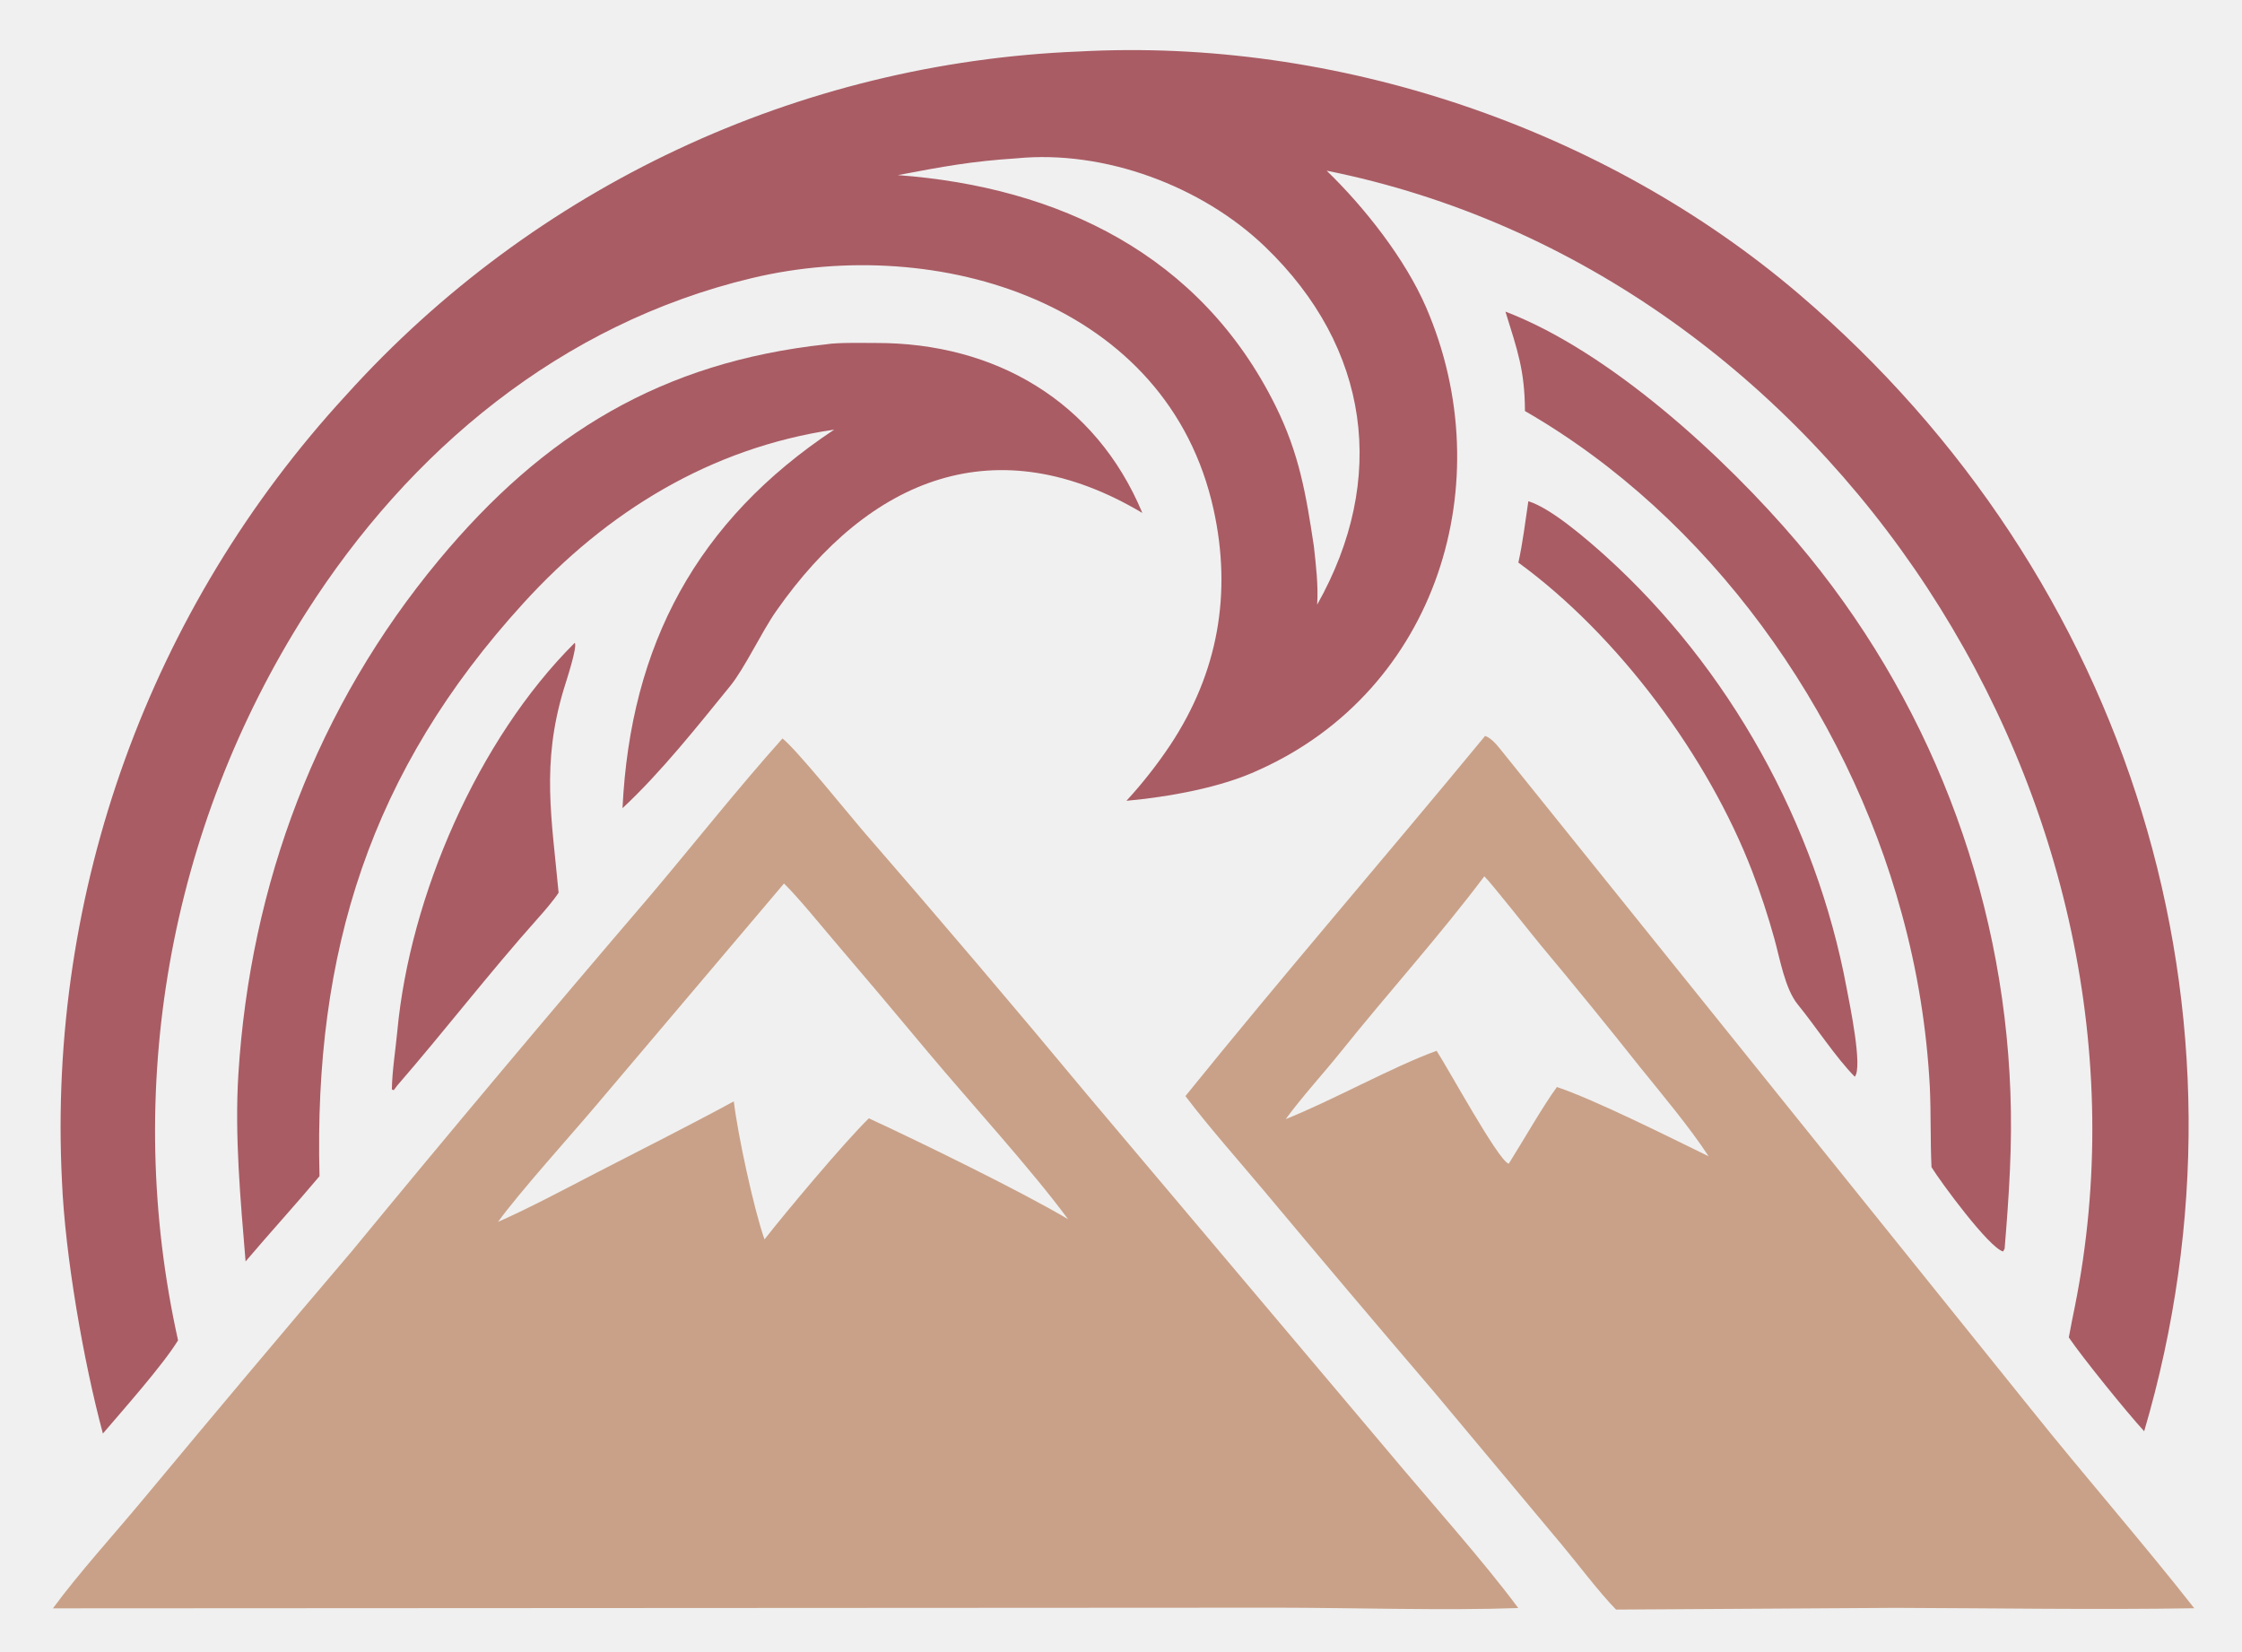
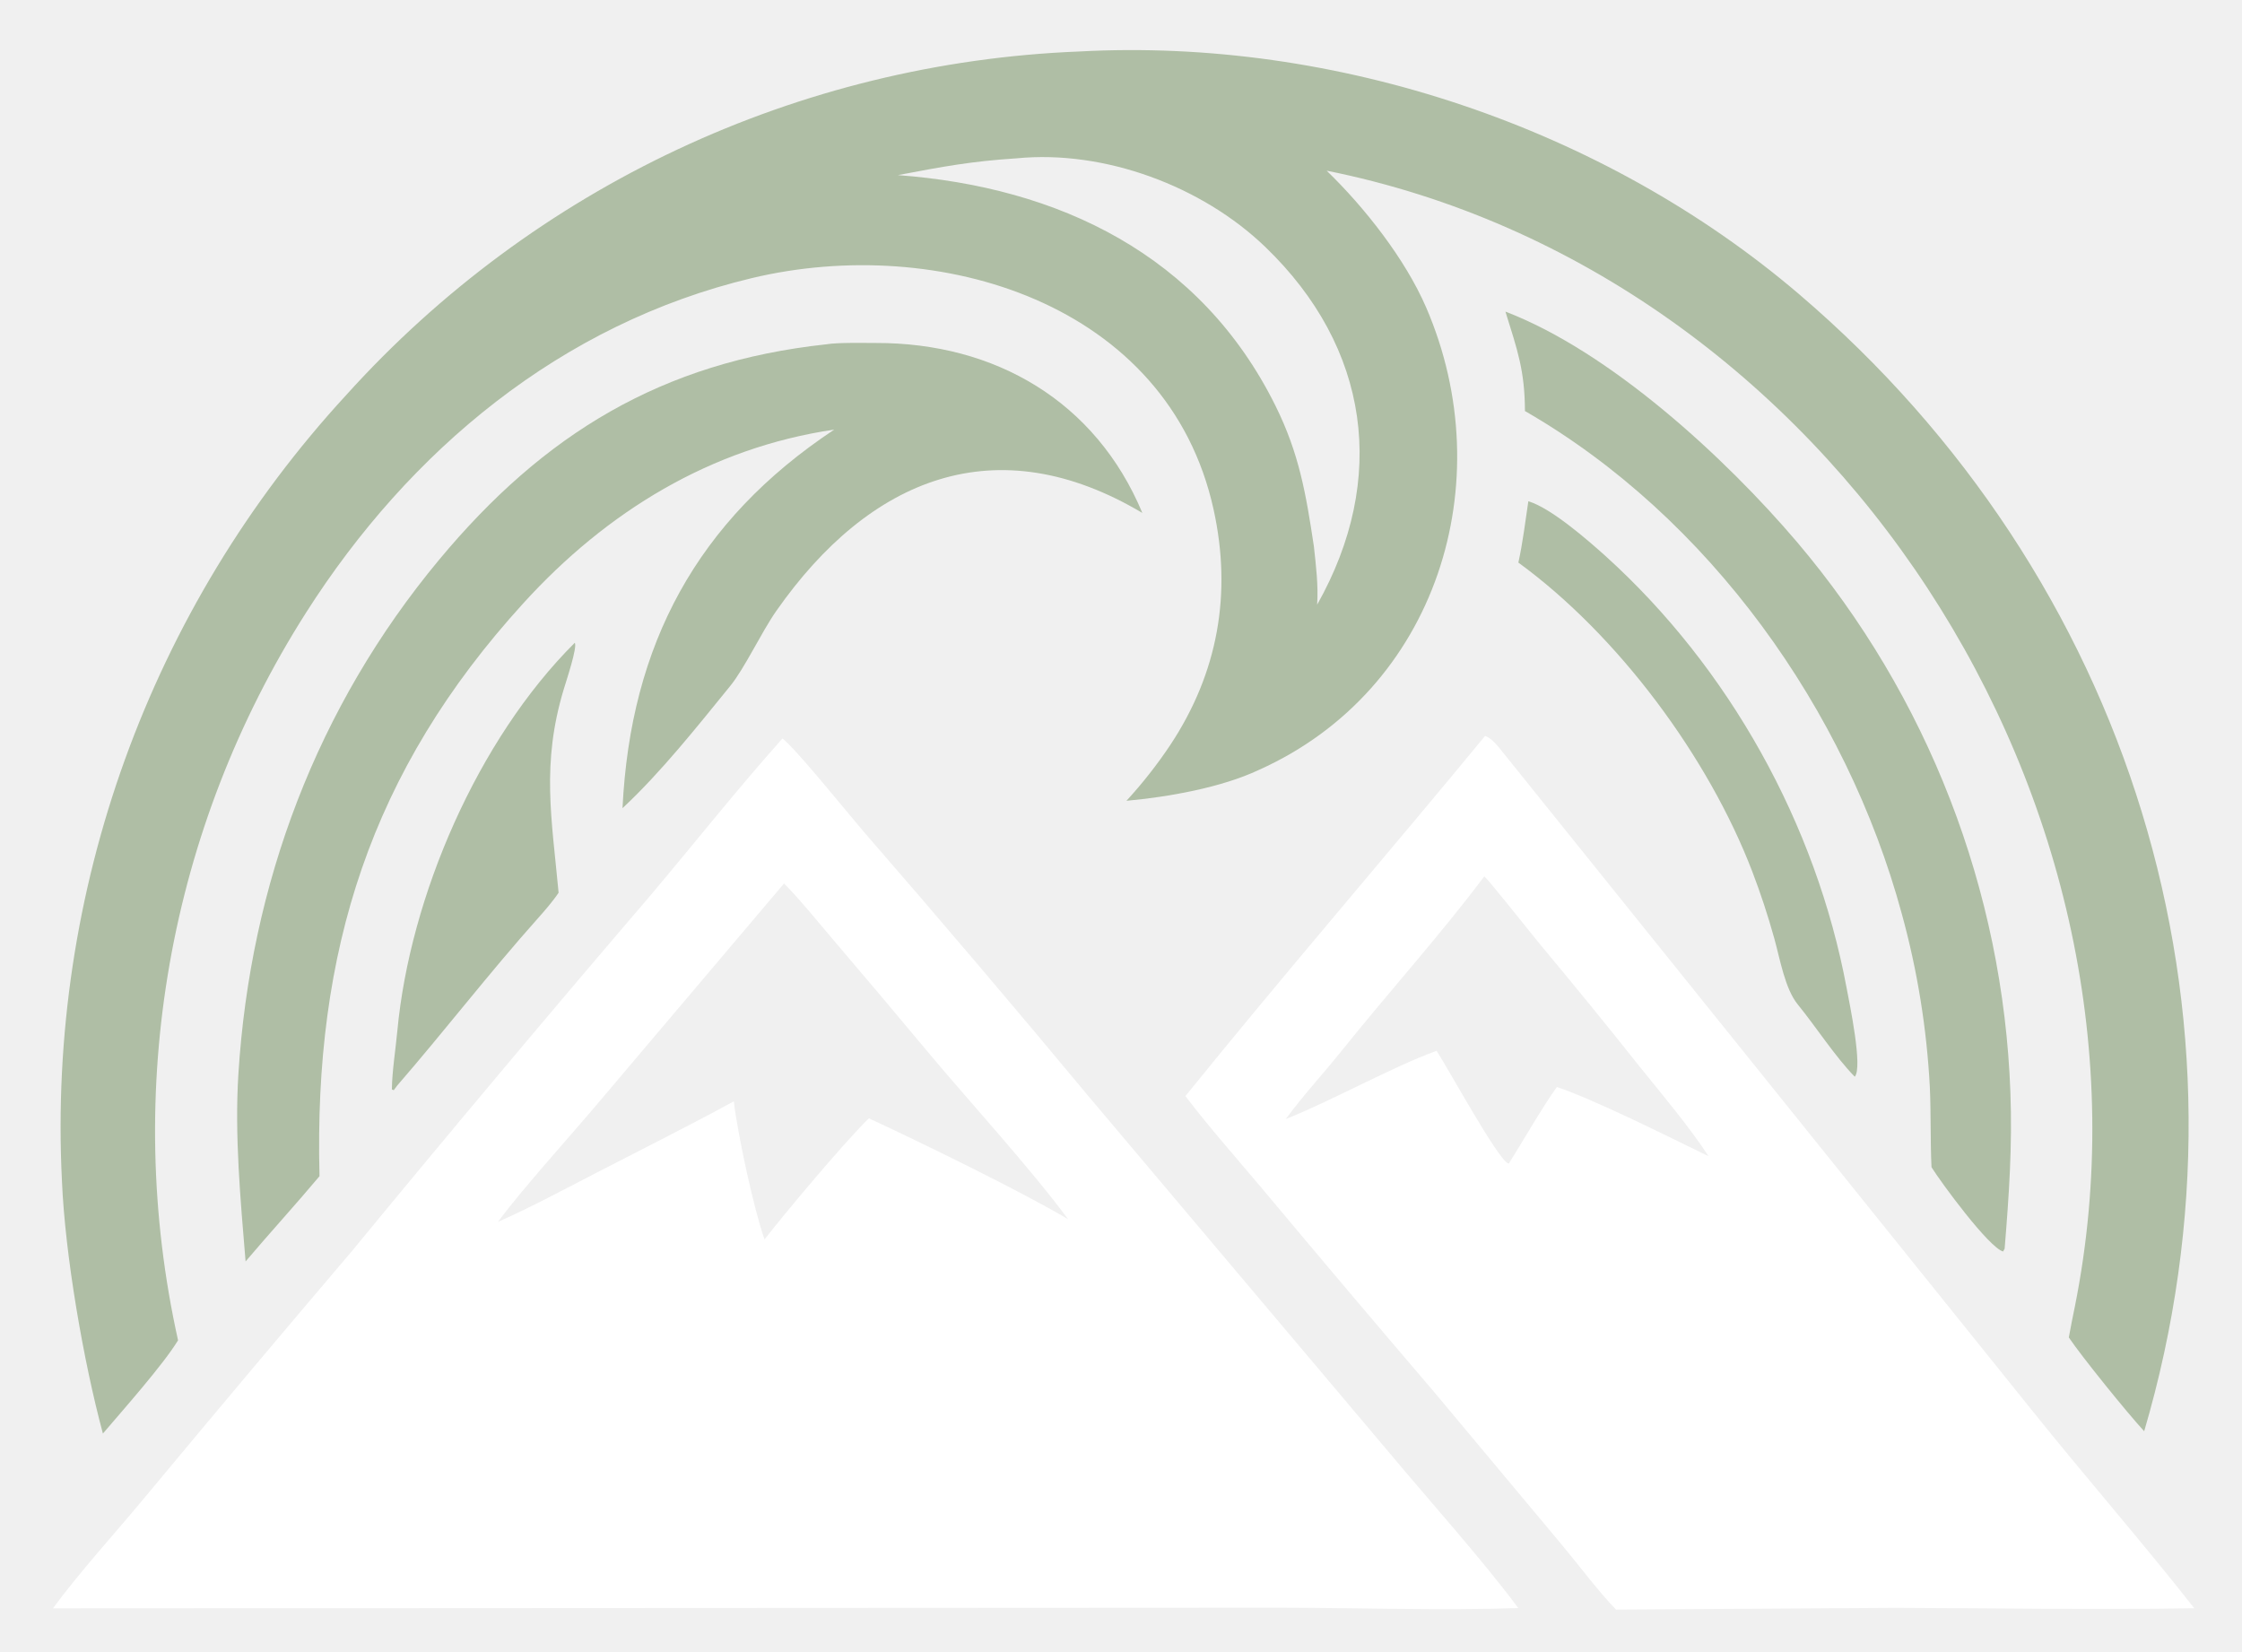
<svg xmlns="http://www.w3.org/2000/svg" version="1.1" style="display: block;" viewBox="510 400 1025 755" preserveAspectRatio="xMidYMid meet">
-   <path fill="#c9a188" d="M 867.732 737.6 C 874.2 742.647 897.639 771.811 904.658 779.965 C 939.386 819.929 973.672 860.274 1007.51 900.994 L 1145.38 1064.38 C 1162.81 1085.26 1188.51 1113.97 1204.11 1135.13 C 1170.5 1136.33 1128.43 1134.99 1094.16 1134.96 L 872.5 1135.08 L 534.201 1135.26 C 546.068 1119.09 562.028 1101.57 575.102 1085.85 C 606.77 1047.73 638.669 1009.8 670.795 972.062 C 715.856 917.277 761.462 862.943 807.607 809.069 C 827.243 785.797 847.643 760.047 867.732 737.6 z M 737.696 958.584 C 751.89 952.35 769.123 943.139 783.071 935.936 C 803.596 925.338 825.232 914.501 845.491 903.483 C 847.195 918.28 854.676 952.992 859.517 966.597 C 869.226 954.171 895.851 922.367 907.222 911.248 C 930.319 921.913 977.043 944.718 998.303 957.359 C 981.129 934.118 953.588 904.074 934.381 881.132 C 920.081 863.964 905.676 846.884 891.166 829.894 C 885.288 823 874.558 809.827 868.428 803.904 L 782.355 905.543 C 770.591 919.447 747.455 945.089 737.696 958.584 z" />
-   <path fill="#a95c64" d="M 1003.27 423.543 C 1120.76 417.136 1243.29 458.307 1332.59 534.56 C 1483.77 663.66 1546.43 863.39 1490.28 1054.3 C 1482.53 1045.9 1461.99 1020.54 1455.82 1011.42 C 1456.69 1006.7 1457.61 1001.98 1458.59 997.282 C 1504.56 767.691 1346.97 524.215 1116.52 478.032 C 1133.89 494.817 1152.45 518.425 1162 540.526 C 1196.51 620.352 1166.99 715.465 1085.53 751.975 C 1068.27 760.106 1043.99 764.349 1024.99 766.083 C 1032.3 758.135 1038.98 749.634 1044.98 740.656 C 1066.91 707.577 1073.27 671.264 1064.83 632.921 C 1043.99 538.244 938.823 506.834 853.761 527.13 C 766.488 547.954 697.099 605.954 649.887 680.131 C 587.049 778.85 566.011 898.492 591.401 1012.73 C 584.567 1023.95 566.312 1044.47 557.046 1055.35 C 548.19 1022.53 539.746 973.893 538.323 939.904 C 531.668 807.555 578.491 678.085 668.263 580.609 C 754.232 485.288 875.008 428.663 1003.27 423.543 z M 920.484 480.055 C 994.038 485.505 1058.91 516.482 1093.13 585.503 C 1104 607.424 1107.09 625.922 1110.68 649.747 C 1111.64 658.487 1112.75 667.629 1112.18 676.428 C 1144.52 619.074 1136.33 558.919 1088.4 512.828 C 1059.49 485.028 1014.92 468.461 974.81 472.378 C 953.899 473.738 941.14 476.144 920.484 480.055 z" />
-   <path fill="#c9a188" d="M 1188.96 736.429 C 1192.13 737.499 1194.86 741.219 1197.01 743.852 L 1438.51 1044.15 C 1462.92 1074.67 1489.32 1104.8 1513.18 1135.22 C 1468.47 1135.95 1421.35 1135.18 1376.5 1135.04 L 1248.83 1135.83 C 1241.28 1128.18 1231.18 1114.72 1223.78 1105.89 L 1165.83 1036.56 C 1139.66 1005.96 1113.66 975.222 1087.84 944.334 C 1076.57 930.916 1062.38 914.855 1051.95 901.077 C 1096.78 845.587 1143.61 791.461 1188.96 736.429 z M 1097.8 911.612 C 1119.61 902.872 1146.7 887.662 1166.78 880.378 C 1171.87 888.071 1194.69 929.979 1199.58 931.927 C 1199.65 931.955 1199.73 931.937 1199.8 931.941 C 1205.83 922.409 1215.68 905.201 1221.79 896.934 C 1239.29 902.804 1273.53 920.027 1291.13 928.588 C 1282.56 915.414 1269.76 900.194 1259.77 887.809 C 1244.89 869.047 1229.77 850.478 1214.41 832.107 C 1210.1 826.916 1191.56 803.391 1188.6 800.614 C 1168.51 827.409 1144.45 854.072 1123.39 880.355 C 1115.05 890.772 1105.7 900.855 1097.8 911.612 z" />
-   <path fill="#a95c64" d="M 887.745 557.404 C 892.988 556.509 904.797 556.805 910.432 556.793 C 964.879 556.673 1010.98 583.414 1032.26 634.493 C 965.629 594.868 907.644 618.177 864.857 679.367 C 858.096 689.037 850.485 705.431 843.866 713.57 C 828.713 732.203 812.09 753.175 794.598 769.463 C 798.236 694.745 828.643 637.978 891.406 596.39 C 834.879 604.726 787.37 633.901 749.338 675.693 C 679.322 752.467 653.396 835.06 656.075 937.696 C 645.279 950.57 633.338 963.625 622.277 976.672 C 619.949 948.549 617.222 919.178 618.981 891.057 C 624.414 804.19 654.951 723.016 710.703 655.957 C 758.613 598.329 812.557 565.536 887.745 557.404 z" />
-   <path fill="#a95c64" d="M 1198.26 542.459 C 1246.12 560.763 1298.67 609.126 1331.57 647.799 C 1391.4 718.338 1425.76 806.956 1429.12 899.391 C 1430.03 923.97 1428.48 946.402 1426.48 970.857 L 1425.77 972.124 C 1419.27 970.332 1397.44 940.65 1393.05 933.59 C 1392.48 921.672 1392.84 909.224 1392.29 897.079 C 1390.89 870.245 1386.59 843.641 1379.46 817.732 C 1354.17 724.515 1291.37 636.377 1207.18 587.91 C 1207.1 569.305 1203.74 560.137 1198.26 542.459 z" />
-   <path fill="#a95c64" d="M 1208.73 629.146 C 1219.07 632.257 1235.65 646.677 1244.02 654.198 C 1300.57 705.317 1340.27 776.767 1354.24 851.67 C 1355.59 858.888 1361.71 887.969 1357.97 892.227 C 1349.15 883.29 1340.01 869.093 1331.92 859.214 C 1326.06 852.05 1323.78 838.376 1321.2 829.116 C 1318.32 818.708 1314.94 808.443 1311.08 798.356 C 1290.95 745.913 1249.76 690.442 1204.17 657.19 C 1206.12 648.436 1207.4 638.119 1208.73 629.146 z" />
-   <path fill="#a95c64" d="M 772.755 693.872 C 774.134 695.552 768.861 711.379 767.792 714.906 C 757.394 749.236 762.261 774.267 765.381 808.111 C 762.843 811.932 759.003 816.357 755.886 819.85 C 733.724 844.69 713.293 871.246 691.528 896.349 L 690.007 898.391 L 689.155 898.028 C 689.249 889.795 690.872 879.657 691.659 871.244 C 697.394 809.874 728.425 737.987 772.755 693.872 z" />
+   <path fill="#FFFFFF" d="M 867.732 737.6 C 874.2 742.647 897.639 771.811 904.658 779.965 C 939.386 819.929 973.672 860.274 1007.51 900.994 L 1145.38 1064.38 C 1162.81 1085.26 1188.51 1113.97 1204.11 1135.13 C 1170.5 1136.33 1128.43 1134.99 1094.16 1134.96 L 872.5 1135.08 L 534.201 1135.26 C 546.068 1119.09 562.028 1101.57 575.102 1085.85 C 606.77 1047.73 638.669 1009.8 670.795 972.062 C 715.856 917.277 761.462 862.943 807.607 809.069 C 827.243 785.797 847.643 760.047 867.732 737.6 z M 737.696 958.584 C 751.89 952.35 769.123 943.139 783.071 935.936 C 803.596 925.338 825.232 914.501 845.491 903.483 C 847.195 918.28 854.676 952.992 859.517 966.597 C 869.226 954.171 895.851 922.367 907.222 911.248 C 930.319 921.913 977.043 944.718 998.303 957.359 C 981.129 934.118 953.588 904.074 934.381 881.132 C 920.081 863.964 905.676 846.884 891.166 829.894 C 885.288 823 874.558 809.827 868.428 803.904 L 782.355 905.543 C 770.591 919.447 747.455 945.089 737.696 958.584 z" />
+   <path fill="#afbea5" d="M 1003.27 423.543 C 1120.76 417.136 1243.29 458.307 1332.59 534.56 C 1483.77 663.66 1546.43 863.39 1490.28 1054.3 C 1482.53 1045.9 1461.99 1020.54 1455.82 1011.42 C 1456.69 1006.7 1457.61 1001.98 1458.59 997.282 C 1504.56 767.691 1346.97 524.215 1116.52 478.032 C 1133.89 494.817 1152.45 518.425 1162 540.526 C 1196.51 620.352 1166.99 715.465 1085.53 751.975 C 1068.27 760.106 1043.99 764.349 1024.99 766.083 C 1032.3 758.135 1038.98 749.634 1044.98 740.656 C 1066.91 707.577 1073.27 671.264 1064.83 632.921 C 1043.99 538.244 938.823 506.834 853.761 527.13 C 766.488 547.954 697.099 605.954 649.887 680.131 C 587.049 778.85 566.011 898.492 591.401 1012.73 C 584.567 1023.95 566.312 1044.47 557.046 1055.35 C 548.19 1022.53 539.746 973.893 538.323 939.904 C 531.668 807.555 578.491 678.085 668.263 580.609 C 754.232 485.288 875.008 428.663 1003.27 423.543 z M 920.484 480.055 C 994.038 485.505 1058.91 516.482 1093.13 585.503 C 1104 607.424 1107.09 625.922 1110.68 649.747 C 1111.64 658.487 1112.75 667.629 1112.18 676.428 C 1144.52 619.074 1136.33 558.919 1088.4 512.828 C 1059.49 485.028 1014.92 468.461 974.81 472.378 C 953.899 473.738 941.14 476.144 920.484 480.055 z" />
+   <path fill="#FFFFFF" d="M 1188.96 736.429 C 1192.13 737.499 1194.86 741.219 1197.01 743.852 L 1438.51 1044.15 C 1462.92 1074.67 1489.32 1104.8 1513.18 1135.22 C 1468.47 1135.95 1421.35 1135.18 1376.5 1135.04 L 1248.83 1135.83 C 1241.28 1128.18 1231.18 1114.72 1223.78 1105.89 L 1165.83 1036.56 C 1139.66 1005.96 1113.66 975.222 1087.84 944.334 C 1076.57 930.916 1062.38 914.855 1051.95 901.077 C 1096.78 845.587 1143.61 791.461 1188.96 736.429 z M 1097.8 911.612 C 1119.61 902.872 1146.7 887.662 1166.78 880.378 C 1171.87 888.071 1194.69 929.979 1199.58 931.927 C 1199.65 931.955 1199.73 931.937 1199.8 931.941 C 1205.83 922.409 1215.68 905.201 1221.79 896.934 C 1239.29 902.804 1273.53 920.027 1291.13 928.588 C 1282.56 915.414 1269.76 900.194 1259.77 887.809 C 1244.89 869.047 1229.77 850.478 1214.41 832.107 C 1210.1 826.916 1191.56 803.391 1188.6 800.614 C 1168.51 827.409 1144.45 854.072 1123.39 880.355 C 1115.05 890.772 1105.7 900.855 1097.8 911.612 z" />
+   <path fill="#afbea5" d="M 887.745 557.404 C 892.988 556.509 904.797 556.805 910.432 556.793 C 964.879 556.673 1010.98 583.414 1032.26 634.493 C 965.629 594.868 907.644 618.177 864.857 679.367 C 858.096 689.037 850.485 705.431 843.866 713.57 C 828.713 732.203 812.09 753.175 794.598 769.463 C 798.236 694.745 828.643 637.978 891.406 596.39 C 834.879 604.726 787.37 633.901 749.338 675.693 C 679.322 752.467 653.396 835.06 656.075 937.696 C 645.279 950.57 633.338 963.625 622.277 976.672 C 619.949 948.549 617.222 919.178 618.981 891.057 C 624.414 804.19 654.951 723.016 710.703 655.957 C 758.613 598.329 812.557 565.536 887.745 557.404 z" />
+   <path fill="#afbea5" d="M 1198.26 542.459 C 1246.12 560.763 1298.67 609.126 1331.57 647.799 C 1391.4 718.338 1425.76 806.956 1429.12 899.391 C 1430.03 923.97 1428.48 946.402 1426.48 970.857 L 1425.77 972.124 C 1419.27 970.332 1397.44 940.65 1393.05 933.59 C 1392.48 921.672 1392.84 909.224 1392.29 897.079 C 1390.89 870.245 1386.59 843.641 1379.46 817.732 C 1354.17 724.515 1291.37 636.377 1207.18 587.91 C 1207.1 569.305 1203.74 560.137 1198.26 542.459 z" />
+   <path fill="#afbea5" d="M 1208.73 629.146 C 1219.07 632.257 1235.65 646.677 1244.02 654.198 C 1300.57 705.317 1340.27 776.767 1354.24 851.67 C 1355.59 858.888 1361.71 887.969 1357.97 892.227 C 1349.15 883.29 1340.01 869.093 1331.92 859.214 C 1326.06 852.05 1323.78 838.376 1321.2 829.116 C 1318.32 818.708 1314.94 808.443 1311.08 798.356 C 1290.95 745.913 1249.76 690.442 1204.17 657.19 C 1206.12 648.436 1207.4 638.119 1208.73 629.146 z" />
+   <path fill="#afbea5" d="M 772.755 693.872 C 774.134 695.552 768.861 711.379 767.792 714.906 C 757.394 749.236 762.261 774.267 765.381 808.111 C 762.843 811.932 759.003 816.357 755.886 819.85 C 733.724 844.69 713.293 871.246 691.528 896.349 L 690.007 898.391 L 689.155 898.028 C 689.249 889.795 690.872 879.657 691.659 871.244 C 697.394 809.874 728.425 737.987 772.755 693.872 z" />
</svg>
